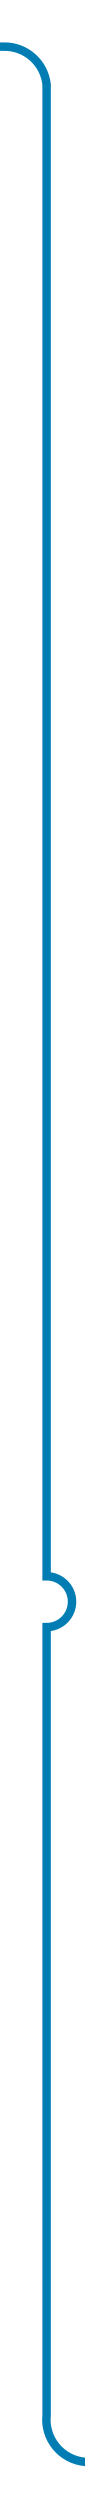
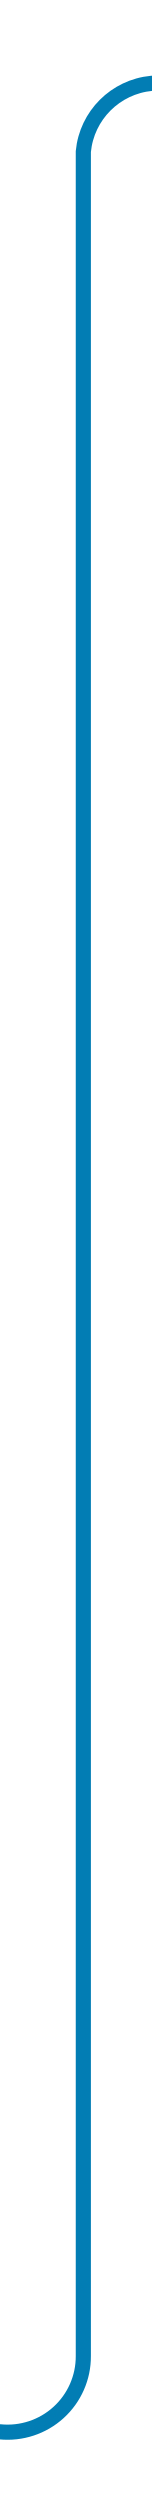
- <svg xmlns="http://www.w3.org/2000/svg" version="1.1" width="10px" height="295px" preserveAspectRatio="xMidYMin meet" viewBox="566 803  8 295">
-   <path d="M 632 1093.5  L 575 1093.5  A 5 5 0 0 1 570.5 1088 L 570.5 995  A 3 3 0 0 0 573.5 992 A 3 3 0 0 0 570.5 989 L 570.5 813  A 5 5 0 0 0 565.5 808.5 L 517 808.5  " stroke-width="1" stroke="#027db4" fill="none" />
-   <path d="M 518 802.2  L 512 808.5  L 518 814.8  L 518 802.2  Z " fill-rule="nonzero" fill="#027db4" stroke="none" />
+ <svg xmlns="http://www.w3.org/2000/svg" version="1.1" width="10px" height="165px" preserveAspectRatio="xMidYMin meet" viewBox="796 931  8 165">
+   <path d="M 776 1091.5  L 795 1091.5  A 5 5 0 0 0 800.5 1086.5 L 800.5 941  A 5 5 0 0 1 805 936.5 L 861 936.5  A 3 3 0 0 1 864 933.5 A 3 3 0 0 1 867 936.5 L 891 936.5  " stroke-width="1" stroke="#027db4" fill="none" />
+   <path d="M 890 942.8  L 896 936.5  L 890 930.2  L 890 942.8  Z " fill-rule="nonzero" fill="#027db4" stroke="none" />
</svg>
